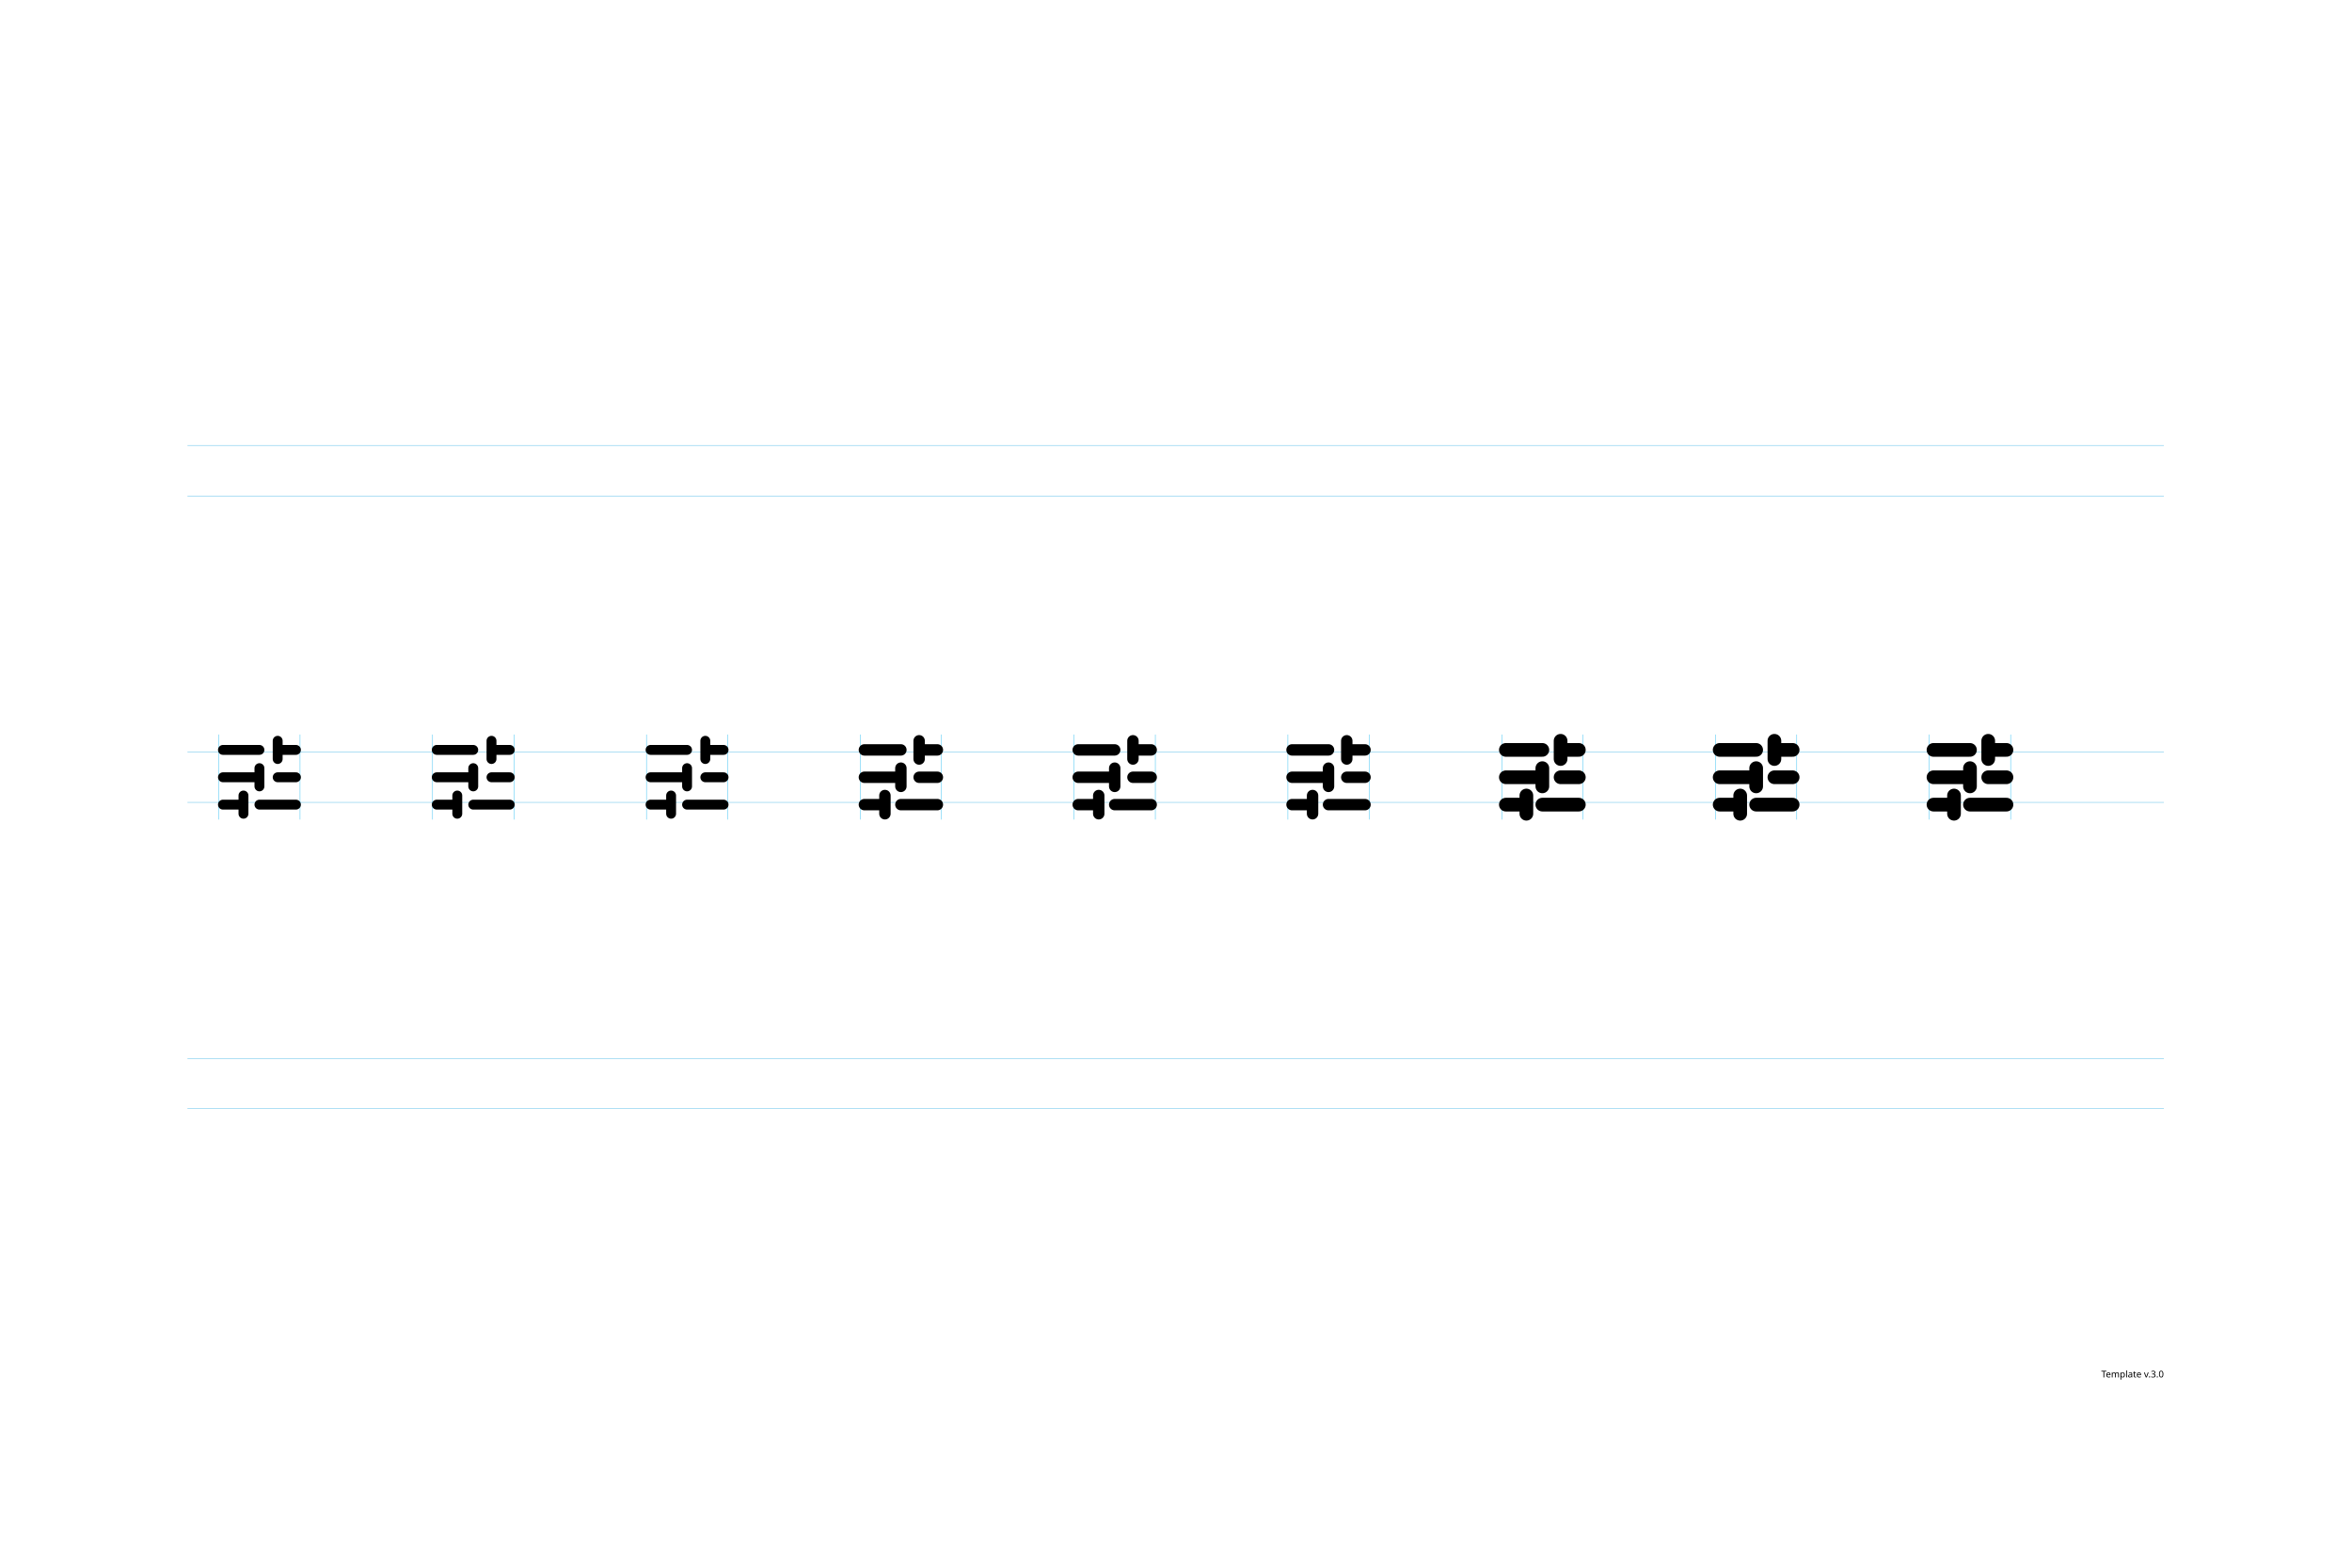
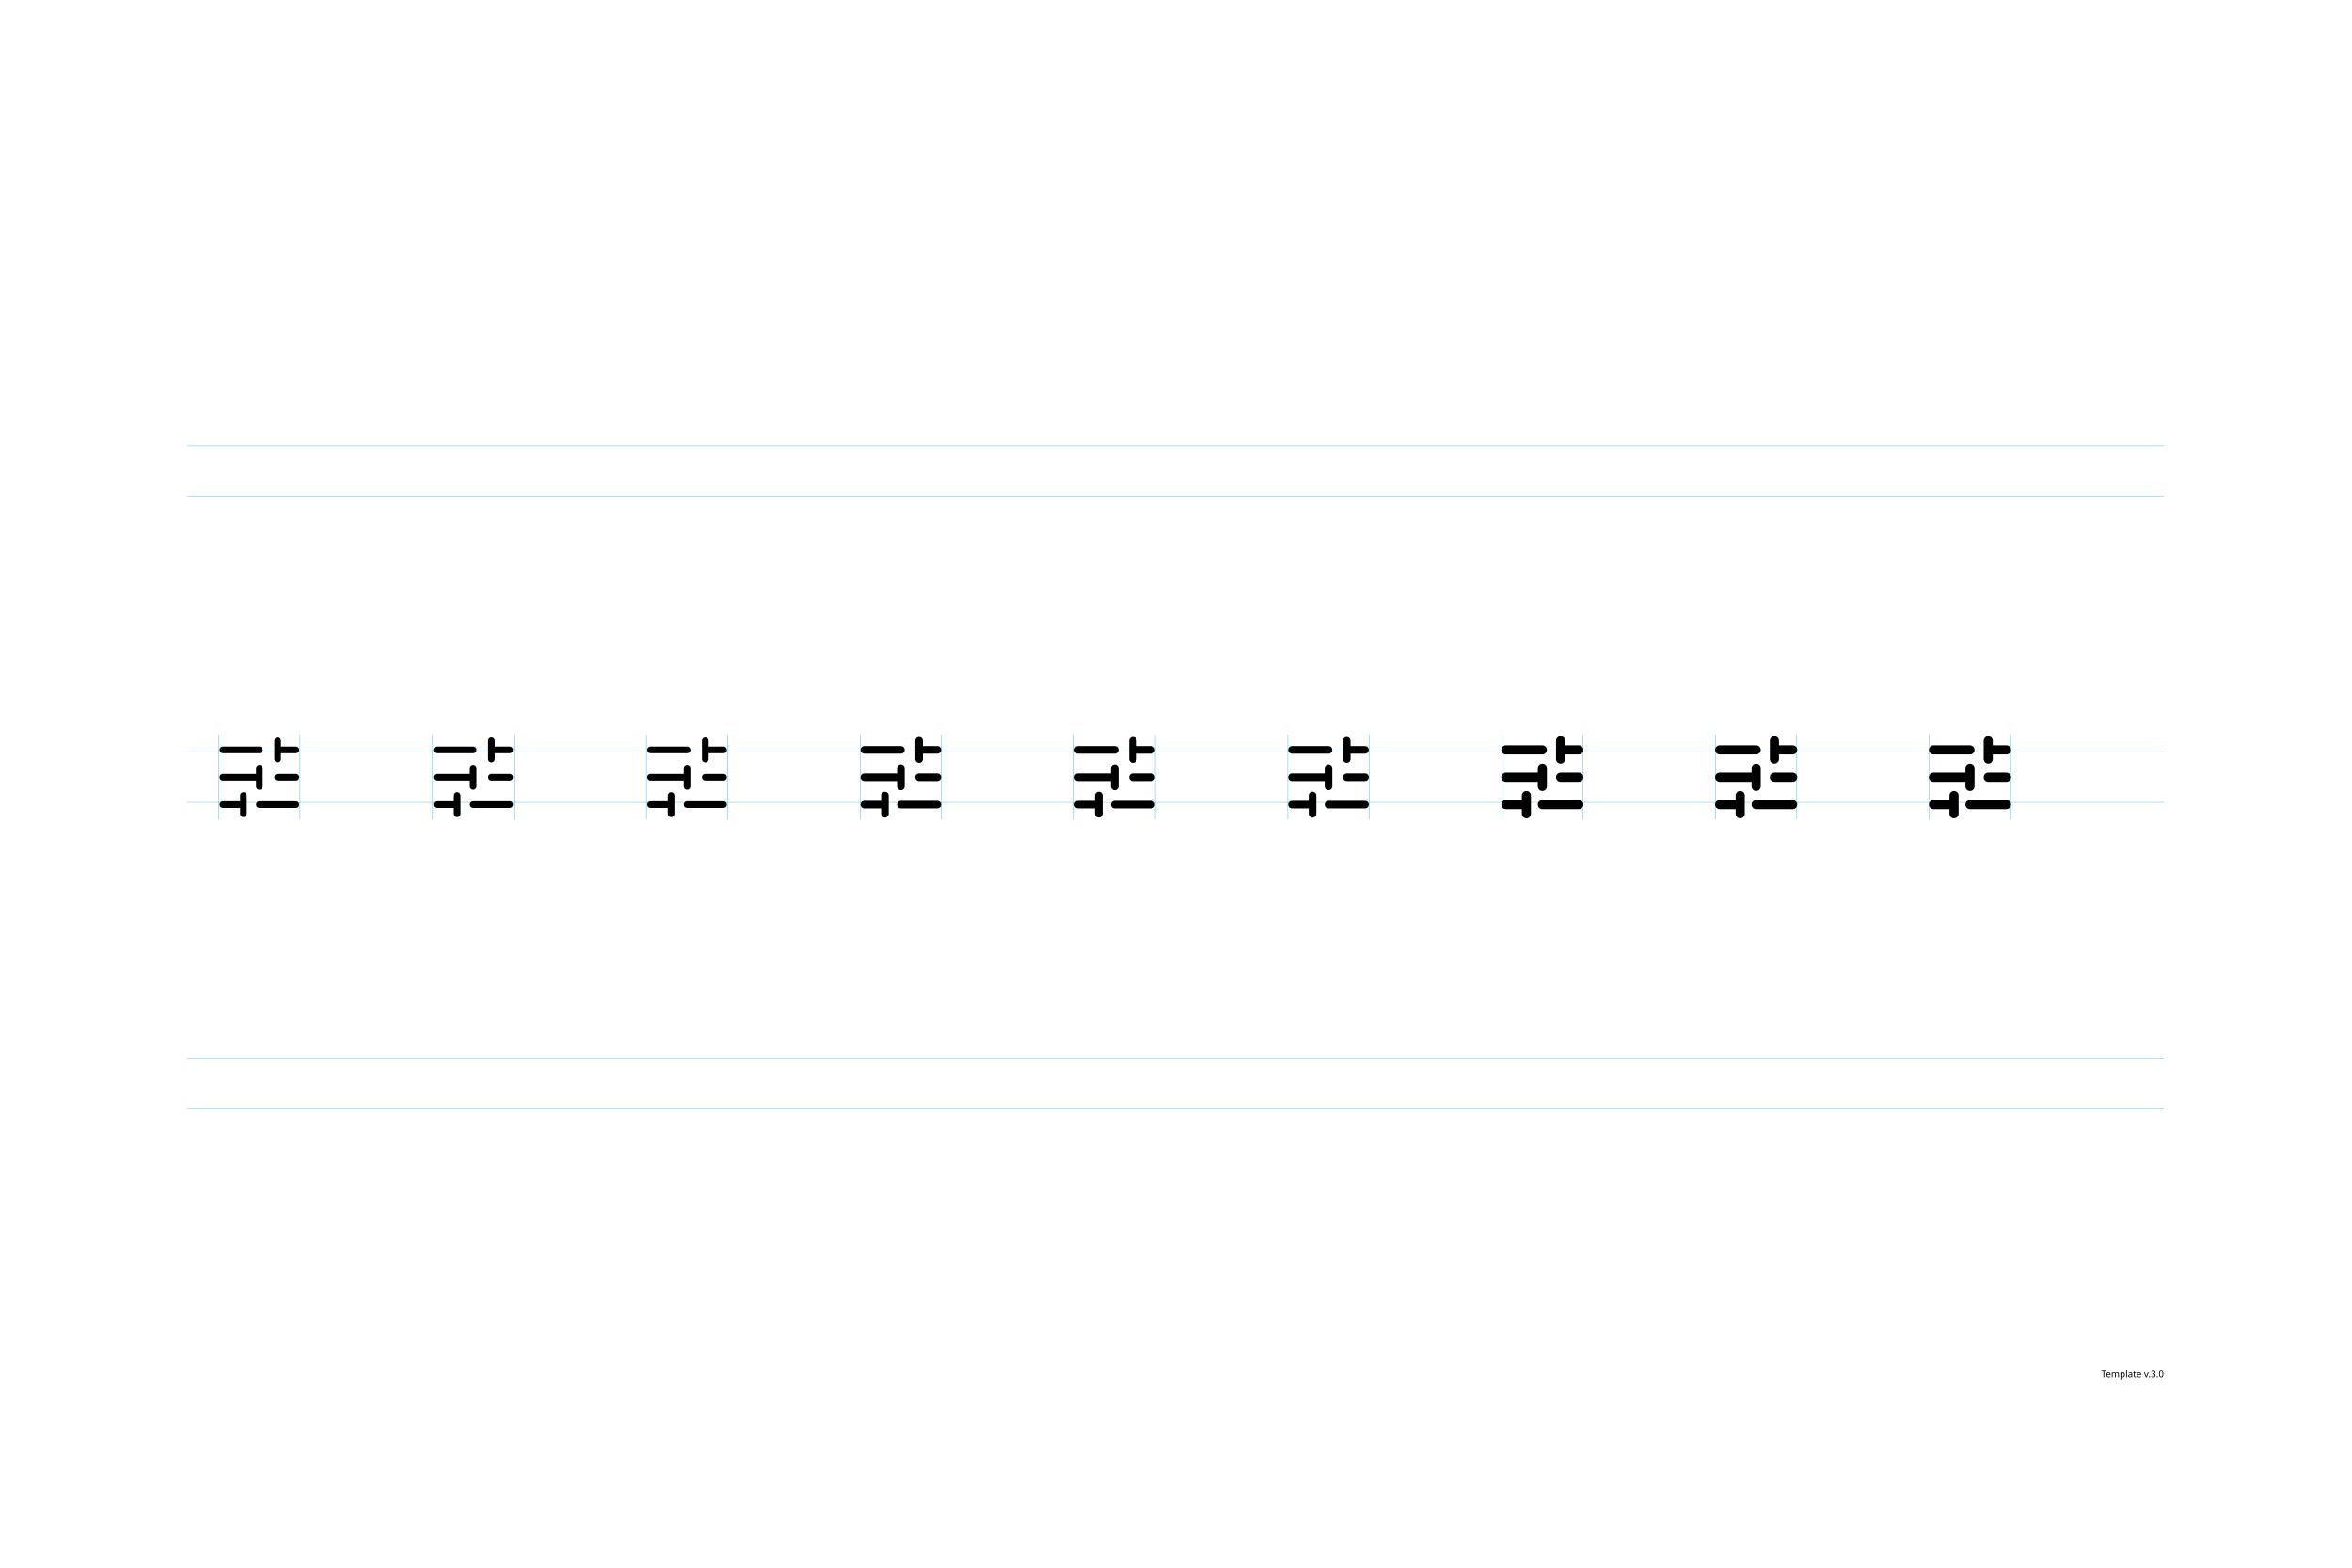
<svg xmlns="http://www.w3.org/2000/svg" version="1.1" width="3300" height="2200">
  <g id="Notes">
    <text id="template-version" style="stroke:none;fill:black;font-family:sans-serif;font-size:13;text-anchor:end;" transform="matrix(1 0 0 1 3036 1933)">Template v.3.0</text>
  </g>
  <g id="Guides">
    <line id="Baseline-S" style="fill:none;stroke:#27AAE1;stroke-width:0.5;" x1="263" x2="3036" y1="696" y2="696" />
    <line id="Capline-S" style="fill:none;stroke:#27AAE1;stroke-width:0.5;" x1="263" x2="3036" y1="625.541" y2="625.541" />
    <line id="Baseline-M" style="fill:none;stroke:#27AAE1;stroke-width:0.5;" x1="263" x2="3036" y1="1126" y2="1126" />
    <line id="Capline-M" style="fill:none;stroke:#27AAE1;stroke-width:0.5;" x1="263" x2="3036" y1="1055.54" y2="1055.54" />
    <line id="Baseline-L" style="fill:none;stroke:#27AAE1;stroke-width:0.5;" x1="263" x2="3036" y1="1556" y2="1556" />
    <line id="Capline-L" style="fill:none;stroke:#27AAE1;stroke-width:0.5;" x1="263" x2="3036" y1="1485.54" y2="1485.54" />
    <line id="left-margin-Ultralight-M" style="fill:none;stroke:#00AEEF;stroke-width:0.5;" x1="307.000" x2="307.000" y1="1030.79" y2="1150.12" />
    <line id="right-margin-Ultralight-M" style="fill:none;stroke:#00AEEF;stroke-width:0.5;" x1="421.000" x2="421.000" y1="1030.79" y2="1150.12" />
    <line id="left-margin-Thin-M" style="fill:none;stroke:#00AEEF;stroke-width:0.5;" x1="607.000" x2="607.000" y1="1030.79" y2="1150.12" />
    <line id="right-margin-Thin-M" style="fill:none;stroke:#00AEEF;stroke-width:0.5;" x1="721.000" x2="721.000" y1="1030.79" y2="1150.12" />
    <line id="left-margin-Light-M" style="fill:none;stroke:#00AEEF;stroke-width:0.5;" x1="907.000" x2="907.000" y1="1030.79" y2="1150.12" />
    <line id="right-margin-Light-M" style="fill:none;stroke:#00AEEF;stroke-width:0.5;" x1="1021.000" x2="1021.000" y1="1030.79" y2="1150.12" />
    <line id="left-margin-Regular-M" style="fill:none;stroke:#00AEEF;stroke-width:0.5;" x1="1207.000" x2="1207.000" y1="1030.79" y2="1150.12" />
    <line id="right-margin-Regular-M" style="fill:none;stroke:#00AEEF;stroke-width:0.5;" x1="1321.000" x2="1321.000" y1="1030.79" y2="1150.12" />
    <line id="left-margin-Medium-M" style="fill:none;stroke:#00AEEF;stroke-width:0.5;" x1="1507.000" x2="1507.000" y1="1030.79" y2="1150.12" />
    <line id="right-margin-Medium-M" style="fill:none;stroke:#00AEEF;stroke-width:0.5;" x1="1621.000" x2="1621.000" y1="1030.79" y2="1150.12" />
    <line id="left-margin-Semibold-M" style="fill:none;stroke:#00AEEF;stroke-width:0.5;" x1="1807.000" x2="1807.000" y1="1030.79" y2="1150.12" />
    <line id="right-margin-Semibold-M" style="fill:none;stroke:#00AEEF;stroke-width:0.5;" x1="1921.000" x2="1921.000" y1="1030.79" y2="1150.12" />
    <line id="left-margin-Bold-M" style="fill:none;stroke:#00AEEF;stroke-width:0.5;" x1="2107.000" x2="2107.000" y1="1030.79" y2="1150.12" />
    <line id="right-margin-Bold-M" style="fill:none;stroke:#00AEEF;stroke-width:0.5;" x1="2221.000" x2="2221.000" y1="1030.79" y2="1150.12" />
    <line id="left-margin-Heavy-M" style="fill:none;stroke:#00AEEF;stroke-width:0.5;" x1="2407.000" x2="2407.000" y1="1030.79" y2="1150.12" />
    <line id="right-margin-Heavy-M" style="fill:none;stroke:#00AEEF;stroke-width:0.5;" x1="2521.000" x2="2521.000" y1="1030.79" y2="1150.12" />
    <line id="left-margin-Black-M" style="fill:none;stroke:#00AEEF;stroke-width:0.5;" x1="2707.000" x2="2707.000" y1="1030.79" y2="1150.12" />
    <line id="right-margin-Black-M" style="fill:none;stroke:#00AEEF;stroke-width:0.5;" x1="2821.000" x2="2821.000" y1="1030.79" y2="1150.12" />
  </g>
  <g id="Symbols">
    <g id="Ultralight-M" transform="matrix(5.333333 0 0 5.333333 300.000 1026.770)">
-       <path d="M2.4 4.8L12 4.8M2.4 12H12M12 12V14.4M12 12V9.6M2.4 19.2H7.2M12 19.2L21.6 19.2M16.8 12H21.6M16.8 4.8L21.6 4.8M16.8 4.8V7.2M16.8 4.8V2.4M7.8 21.6V16.8" fill="none" stroke="#000" stroke-width="2.6" stroke-linecap="round" stroke-linejoin="round" />
+       <path d="M2.4 4.8L12 4.8M2.4 12H12M12 12V14.4M12 12V9.6M2.4 19.2H7.2M12 19.2L21.6 19.2M16.8 12H21.6M16.8 4.8L21.6 4.8M16.8 4.8V7.2M16.8 4.8V2.4M7.8 21.6V16.8" fill="none" stroke="#000" stroke-width="1.75" stroke-linecap="round" stroke-linejoin="round" />
    </g>
    <g id="Thin-M" transform="matrix(5.333333 0 0 5.333333 600.000 1026.770)">
-       <path d="M2.4 4.8L12 4.8M2.4 12H12M12 12V14.4M12 12V9.6M2.4 19.2H7.2M12 19.2L21.6 19.2M16.8 12H21.6M16.8 4.8L21.6 4.8M16.8 4.8V7.2M16.8 4.8V2.4M7.8 21.6V16.8" fill="none" stroke="#000" stroke-width="2.6" stroke-linecap="round" stroke-linejoin="round" />
+       <path d="M2.4 4.8L12 4.8M2.4 12H12M12 12V14.4M12 12V9.6M2.4 19.2H7.2M12 19.2L21.6 19.2M16.8 12H21.6M16.8 4.8L21.6 4.8M16.8 4.8V7.2M16.8 4.8V2.4M7.8 21.6V16.8" fill="none" stroke="#000" stroke-width="1.75" stroke-linecap="round" stroke-linejoin="round" />
    </g>
    <g id="Light-M" transform="matrix(5.333333 0 0 5.333333 900.000 1026.770)">
-       <path d="M2.4 4.8L12 4.8M2.4 12H12M12 12V14.4M12 12V9.6M2.4 19.2H7.2M12 19.2L21.6 19.2M16.8 12H21.6M16.8 4.8L21.6 4.8M16.8 4.8V7.2M16.8 4.8V2.4M7.8 21.6V16.8" fill="none" stroke="#000" stroke-width="2.6" stroke-linecap="round" stroke-linejoin="round" />
+       <path d="M2.4 4.8L12 4.8M2.4 12H12M12 12V14.4M12 12V9.6M2.4 19.2H7.2M12 19.2L21.6 19.2M16.8 12H21.6M16.8 4.8L21.6 4.8M16.8 4.8V7.2M16.8 4.8V2.4M7.8 21.6V16.8" fill="none" stroke="#000" stroke-width="1.75" stroke-linecap="round" stroke-linejoin="round" />
    </g>
    <g id="Regular-M" transform="matrix(5.333333 0 0 5.333333 1200.000 1026.770)">
-       <path d="M2.4 4.8L12 4.8M2.4 12H12M12 12V14.4M12 12V9.6M2.4 19.2H7.2M12 19.2L21.6 19.2M16.8 12H21.6M16.8 4.8L21.6 4.8M16.8 4.8V7.2M16.8 4.8V2.4M7.8 21.6V16.8" fill="none" stroke="#000" stroke-width="3.0" stroke-linecap="round" stroke-linejoin="round" />
+       <path d="M2.4 4.8L12 4.8M2.4 12H12M12 12V14.4M12 12V9.6M2.4 19.2H7.2M12 19.2L21.6 19.2M16.8 12H21.6M16.8 4.8L21.6 4.8M16.8 4.8V7.2M16.8 4.8V2.4M7.8 21.6V16.8" fill="none" stroke="#000" stroke-width="2.0" stroke-linecap="round" stroke-linejoin="round" />
    </g>
    <g id="Medium-M" transform="matrix(5.333333 0 0 5.333333 1500.000 1026.770)">
-       <path d="M2.4 4.8L12 4.8M2.4 12H12M12 12V14.4M12 12V9.6M2.4 19.2H7.2M12 19.2L21.6 19.2M16.8 12H21.6M16.8 4.8L21.6 4.8M16.8 4.8V7.2M16.8 4.8V2.4M7.8 21.6V16.8" fill="none" stroke="#000" stroke-width="3.0" stroke-linecap="round" stroke-linejoin="round" />
+       <path d="M2.4 4.8L12 4.8M2.4 12H12M12 12V14.4M12 12V9.6M2.4 19.2H7.2M12 19.2L21.6 19.2M16.8 12H21.6M16.8 4.8L21.6 4.8M16.8 4.8V7.2M16.8 4.8V2.4M7.8 21.6V16.8" fill="none" stroke="#000" stroke-width="2.0" stroke-linecap="round" stroke-linejoin="round" />
    </g>
    <g id="Semibold-M" transform="matrix(5.333333 0 0 5.333333 1800.000 1026.770)">
-       <path d="M2.4 4.8L12 4.8M2.4 12H12M12 12V14.4M12 12V9.6M2.4 19.2H7.2M12 19.2L21.6 19.2M16.8 12H21.6M16.8 4.8L21.6 4.8M16.8 4.8V7.2M16.8 4.8V2.4M7.8 21.6V16.8" fill="none" stroke="#000" stroke-width="3.0" stroke-linecap="round" stroke-linejoin="round" />
+       <path d="M2.4 4.8L12 4.8M2.4 12H12M12 12V14.4M12 12V9.6M2.4 19.2H7.2M12 19.2L21.6 19.2M16.8 12H21.6M16.8 4.8L21.6 4.8M16.8 4.8V7.2M16.8 4.8V2.4M7.8 21.6V16.8" fill="none" stroke="#000" stroke-width="2.0" stroke-linecap="round" stroke-linejoin="round" />
    </g>
    <g id="Bold-M" transform="matrix(5.333333 0 0 5.333333 2100.000 1026.770)">
-       <path d="M2.4 4.8L12 4.8M2.4 12H12M12 12V14.4M12 12V9.6M2.4 19.2H7.2M12 19.2L21.6 19.2M16.8 12H21.6M16.8 4.8L21.6 4.8M16.8 4.8V7.2M16.8 4.8V2.4M7.8 21.6V16.8" fill="none" stroke="#000" stroke-width="3.6" stroke-linecap="round" stroke-linejoin="round" />
+       <path d="M2.4 4.8L12 4.8M2.4 12H12M12 12V14.4M12 12V9.6M2.4 19.2H7.2M12 19.2L21.6 19.2M16.8 12H21.6M16.8 4.8L21.6 4.8M16.8 4.8V7.2M16.8 4.8V2.4M7.8 21.6V16.8" fill="none" stroke="#000" stroke-width="2.4" stroke-linecap="round" stroke-linejoin="round" />
    </g>
    <g id="Heavy-M" transform="matrix(5.333333 0 0 5.333333 2400.000 1026.770)">
-       <path d="M2.4 4.8L12 4.8M2.4 12H12M12 12V14.4M12 12V9.6M2.4 19.2H7.2M12 19.2L21.6 19.2M16.8 12H21.6M16.8 4.8L21.6 4.8M16.8 4.8V7.2M16.8 4.8V2.4M7.8 21.6V16.8" fill="none" stroke="#000" stroke-width="3.6" stroke-linecap="round" stroke-linejoin="round" />
+       <path d="M2.4 4.8L12 4.8M2.4 12H12M12 12V14.4M12 12V9.6M2.4 19.2H7.2M12 19.2L21.6 19.2M16.8 12H21.6M16.8 4.8L21.6 4.8M16.8 4.8V7.2M16.8 4.8V2.4M7.8 21.6V16.8" fill="none" stroke="#000" stroke-width="2.4" stroke-linecap="round" stroke-linejoin="round" />
    </g>
    <g id="Black-M" transform="matrix(5.333333 0 0 5.333333 2700.000 1026.770)">
-       <path d="M2.4 4.8L12 4.8M2.4 12H12M12 12V14.4M12 12V9.6M2.4 19.2H7.2M12 19.2L21.6 19.2M16.8 12H21.6M16.8 4.8L21.6 4.8M16.8 4.8V7.2M16.8 4.8V2.4M7.8 21.6V16.8" fill="none" stroke="#000" stroke-width="3.6" stroke-linecap="round" stroke-linejoin="round" />
+       <path d="M2.4 4.8L12 4.8M2.4 12H12M12 12V14.4M12 12V9.6M2.4 19.2H7.2M12 19.2L21.6 19.2M16.8 12H21.6M16.8 4.8L21.6 4.8M16.8 4.8V7.2M16.8 4.8V2.4M7.8 21.6V16.8" fill="none" stroke="#000" stroke-width="2.4" stroke-linecap="round" stroke-linejoin="round" />
    </g>
  </g>
</svg>
